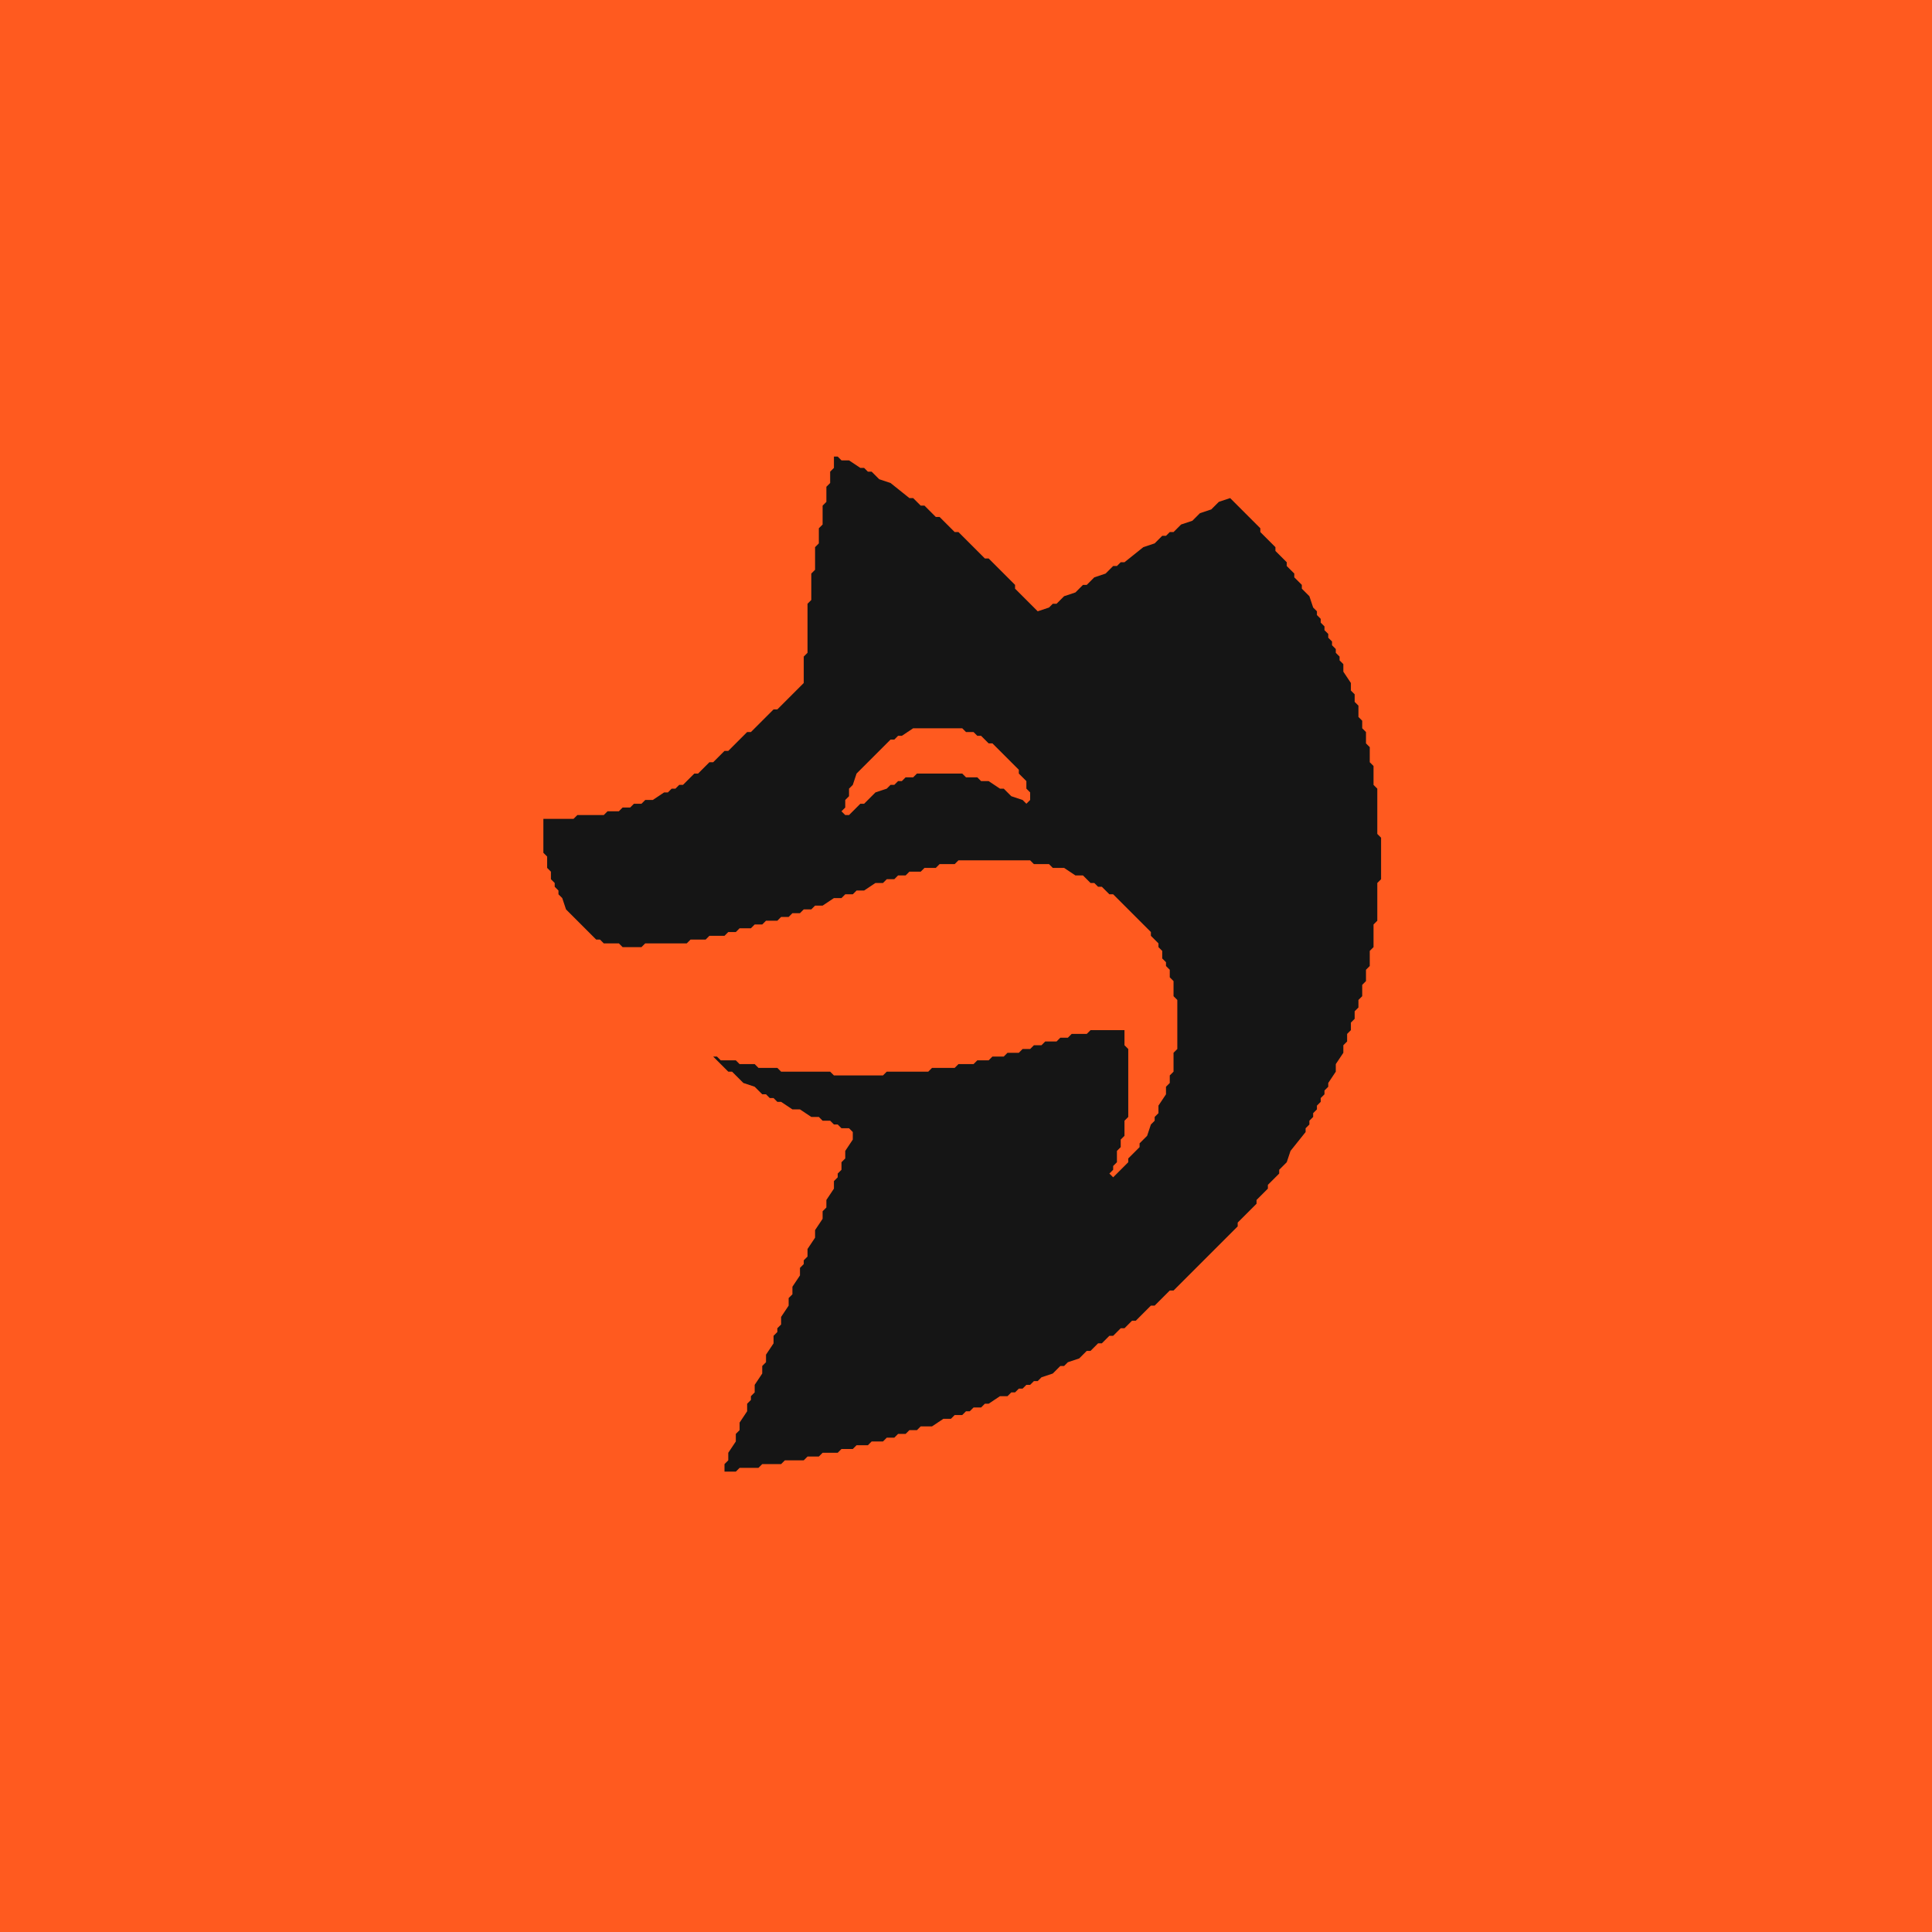
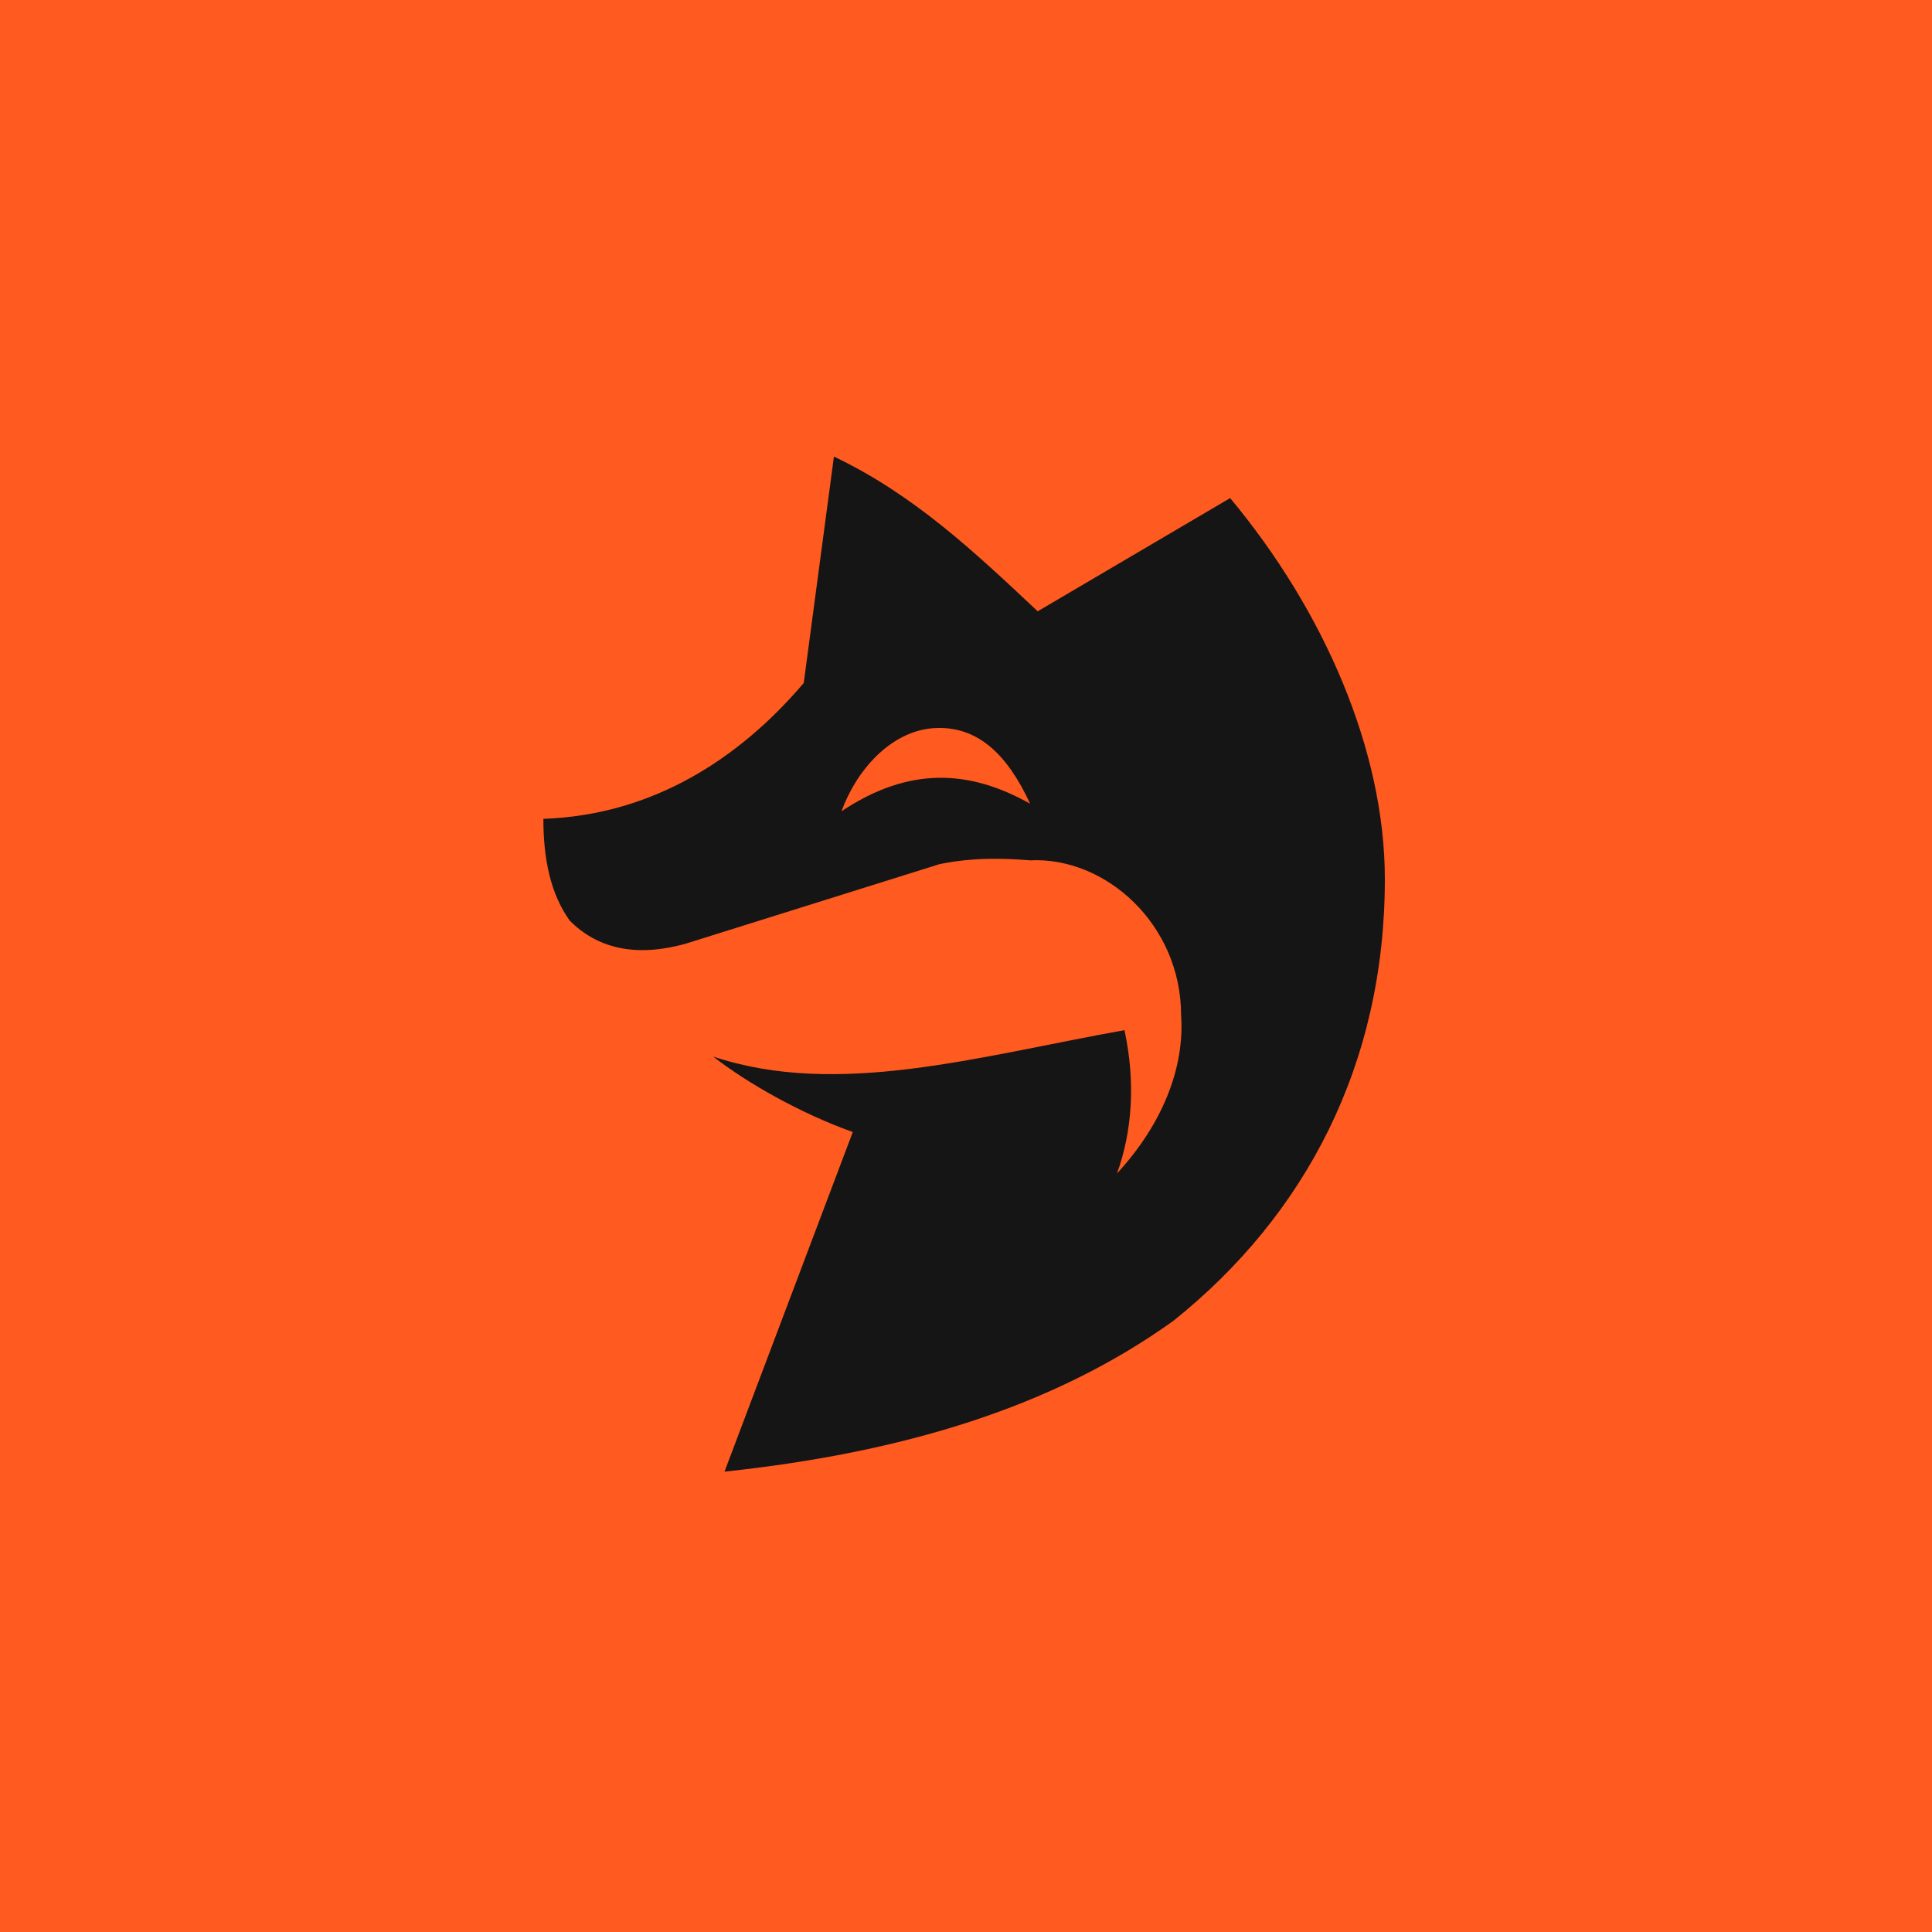
<svg xmlns="http://www.w3.org/2000/svg" width="512" height="512" viewBox="0 0 512 512" role="img" aria-label="ninefox-avatar-laranja">
  <rect width="100%" height="100%" fill="#FF5A1F" />
-   <path fill="#151515" fill-rule="evenodd" d="M184,14 L181,15 L179,17 L176,18 L174,20 L171,21 L169,23 L168,23 L167,24 L166,24 L164,26 L161,27 L156,31 L155,31 L154,32 L153,32 L151,34 L148,35 L146,37 L145,37 L143,39 L140,40 L138,42 L137,42 L136,43 L133,44 L127,38 L127,37 L120,30 L119,30 L112,23 L111,23 L107,19 L106,19 L103,16 L102,16 L100,14 L99,14 L94,10 L91,9 L89,7 L88,7 L87,6 L86,6 L83,4 L81,4 L80,3 L79,3 L79,6 L78,7 L78,10 L77,11 L77,15 L76,16 L76,21 L75,22 L75,26 L74,27 L74,33 L73,34 L73,41 L72,42 L72,55 L71,56 L71,63 L64,70 L63,70 L57,76 L56,76 L51,81 L50,81 L47,84 L46,84 L43,87 L42,87 L39,90 L38,90 L37,91 L36,91 L35,92 L34,92 L31,94 L29,94 L28,95 L26,95 L25,96 L23,96 L22,97 L19,97 L18,98 L11,98 L10,99 L2,99 L2,108 L3,109 L3,112 L4,113 L4,115 L5,116 L5,117 L6,118 L6,119 L7,120 L8,123 L16,131 L17,131 L18,132 L22,132 L23,133 L28,133 L29,132 L40,132 L41,131 L45,131 L46,130 L50,130 L51,129 L53,129 L54,128 L57,128 L58,127 L60,127 L61,126 L64,126 L65,125 L67,125 L68,124 L70,124 L71,123 L73,123 L74,122 L76,122 L79,120 L81,120 L82,119 L84,119 L85,118 L87,118 L90,116 L92,116 L93,115 L95,115 L96,114 L98,114 L99,113 L102,113 L103,112 L106,112 L107,111 L111,111 L112,110 L131,110 L132,111 L136,111 L137,112 L140,112 L143,114 L145,114 L147,116 L148,116 L149,117 L150,117 L152,119 L153,119 L163,129 L163,130 L165,132 L165,133 L166,134 L166,136 L167,137 L167,138 L168,139 L168,141 L169,142 L169,146 L170,147 L170,160 L169,161 L169,166 L168,167 L168,169 L167,170 L167,172 L165,175 L165,177 L164,178 L164,179 L163,180 L162,183 L160,185 L160,186 L157,189 L157,190 L154,193 L153,192 L153,191 L154,190 L154,187 L155,186 L155,184 L156,183 L156,179 L157,178 L157,160 L156,159 L156,155 L147,155 L146,156 L142,156 L141,157 L139,157 L138,158 L135,158 L134,159 L132,159 L131,160 L129,160 L128,161 L125,161 L124,162 L121,162 L120,163 L117,163 L116,164 L112,164 L111,165 L105,165 L104,166 L93,166 L92,167 L79,167 L78,166 L65,166 L64,165 L59,165 L58,164 L54,164 L53,163 L49,163 L48,162 L47,162 L51,166 L52,166 L55,169 L58,170 L60,172 L61,172 L62,173 L63,173 L64,174 L65,174 L68,176 L70,176 L73,178 L75,178 L76,179 L78,179 L79,180 L80,180 L81,181 L83,181 L84,182 L84,184 L82,187 L82,189 L81,190 L81,192 L80,193 L80,194 L79,195 L79,197 L77,200 L77,202 L76,203 L76,205 L74,208 L74,210 L72,213 L72,215 L71,216 L71,217 L70,218 L70,220 L68,223 L68,225 L67,226 L67,228 L65,231 L65,233 L64,234 L64,235 L63,236 L63,238 L61,241 L61,243 L60,244 L60,246 L58,249 L58,251 L57,252 L57,253 L56,254 L56,256 L54,259 L54,261 L53,262 L53,264 L51,267 L51,269 L50,270 L50,272 L53,272 L54,271 L59,271 L60,270 L65,270 L66,269 L71,269 L72,268 L75,268 L76,267 L80,267 L81,266 L84,266 L85,265 L88,265 L89,264 L92,264 L93,263 L95,263 L96,262 L98,262 L99,261 L101,261 L102,260 L105,260 L108,258 L110,258 L111,257 L113,257 L114,256 L115,256 L116,255 L118,255 L119,254 L120,254 L123,252 L125,252 L126,251 L127,251 L128,250 L129,250 L130,249 L131,249 L132,248 L133,248 L134,247 L137,246 L139,244 L140,244 L141,243 L144,242 L146,240 L147,240 L149,238 L150,238 L152,236 L153,236 L155,234 L156,234 L158,232 L159,232 L163,228 L164,228 L168,224 L169,224 L186,207 L186,206 L191,201 L191,200 L194,197 L194,196 L197,193 L197,192 L199,190 L200,187 L204,182 L204,181 L205,180 L205,179 L206,178 L206,177 L207,176 L207,175 L208,174 L208,173 L209,172 L209,171 L210,170 L210,169 L212,166 L212,164 L214,161 L214,159 L215,158 L215,156 L216,155 L216,153 L217,152 L217,150 L218,149 L218,147 L219,146 L219,143 L220,142 L220,139 L221,138 L221,134 L222,133 L222,127 L223,126 L223,116 L224,115 L224,104 L223,103 L223,91 L222,90 L222,85 L221,84 L221,80 L220,79 L220,76 L219,75 L219,73 L218,72 L218,69 L217,68 L217,66 L216,65 L216,63 L214,60 L214,58 L213,57 L213,56 L212,55 L212,54 L211,53 L211,52 L210,51 L210,50 L209,49 L209,48 L208,47 L208,46 L207,45 L207,44 L206,43 L205,40 L203,38 L203,37 L201,35 L201,34 L199,32 L199,31 L196,28 L196,27 L192,23 L192,22 Z M152,193 L153,192 L154,193 L153,194 Z M81,97 L82,96 L82,94 L83,93 L83,91 L84,90 L85,87 L94,78 L95,78 L96,77 L97,77 L100,75 L113,75 L114,76 L116,76 L117,77 L118,77 L120,79 L121,79 L128,86 L128,87 L130,89 L130,91 L131,92 L131,94 L130,95 L129,94 L126,93 L124,91 L123,91 L120,89 L118,89 L117,88 L114,88 L113,87 L101,87 L100,88 L98,88 L97,89 L96,89 L95,90 L94,90 L93,91 L90,92 L87,95 L86,95 L83,98 L82,98 Z" transform="translate(142 118)" />
+   <path fill="#151515" fill-rule="evenodd" d="M79 3 C100 13 116 28 133 44 L184 14 C209 44 225 81 225 115 C225 164 204 204 169 232 C137 255 97 267 50 272 L84 182 C70 177 56 169 47 162 C80 173 117 162 156 155 C159 169 158 182 154 193 C166 180 172 165 171 151 C171 127 151 109 131 110 C119 109 112 110 107 111 L40 132 C26 136 16 133 9 126 C4 119 2 110 2 99 C31 98 54 83 71 63 Z M81 97 C85 86 94 76 105 75 C117 74 125 82 131 95 C115 86 99 85 81 97 Z" transform="translate(142 118)" />
</svg>
